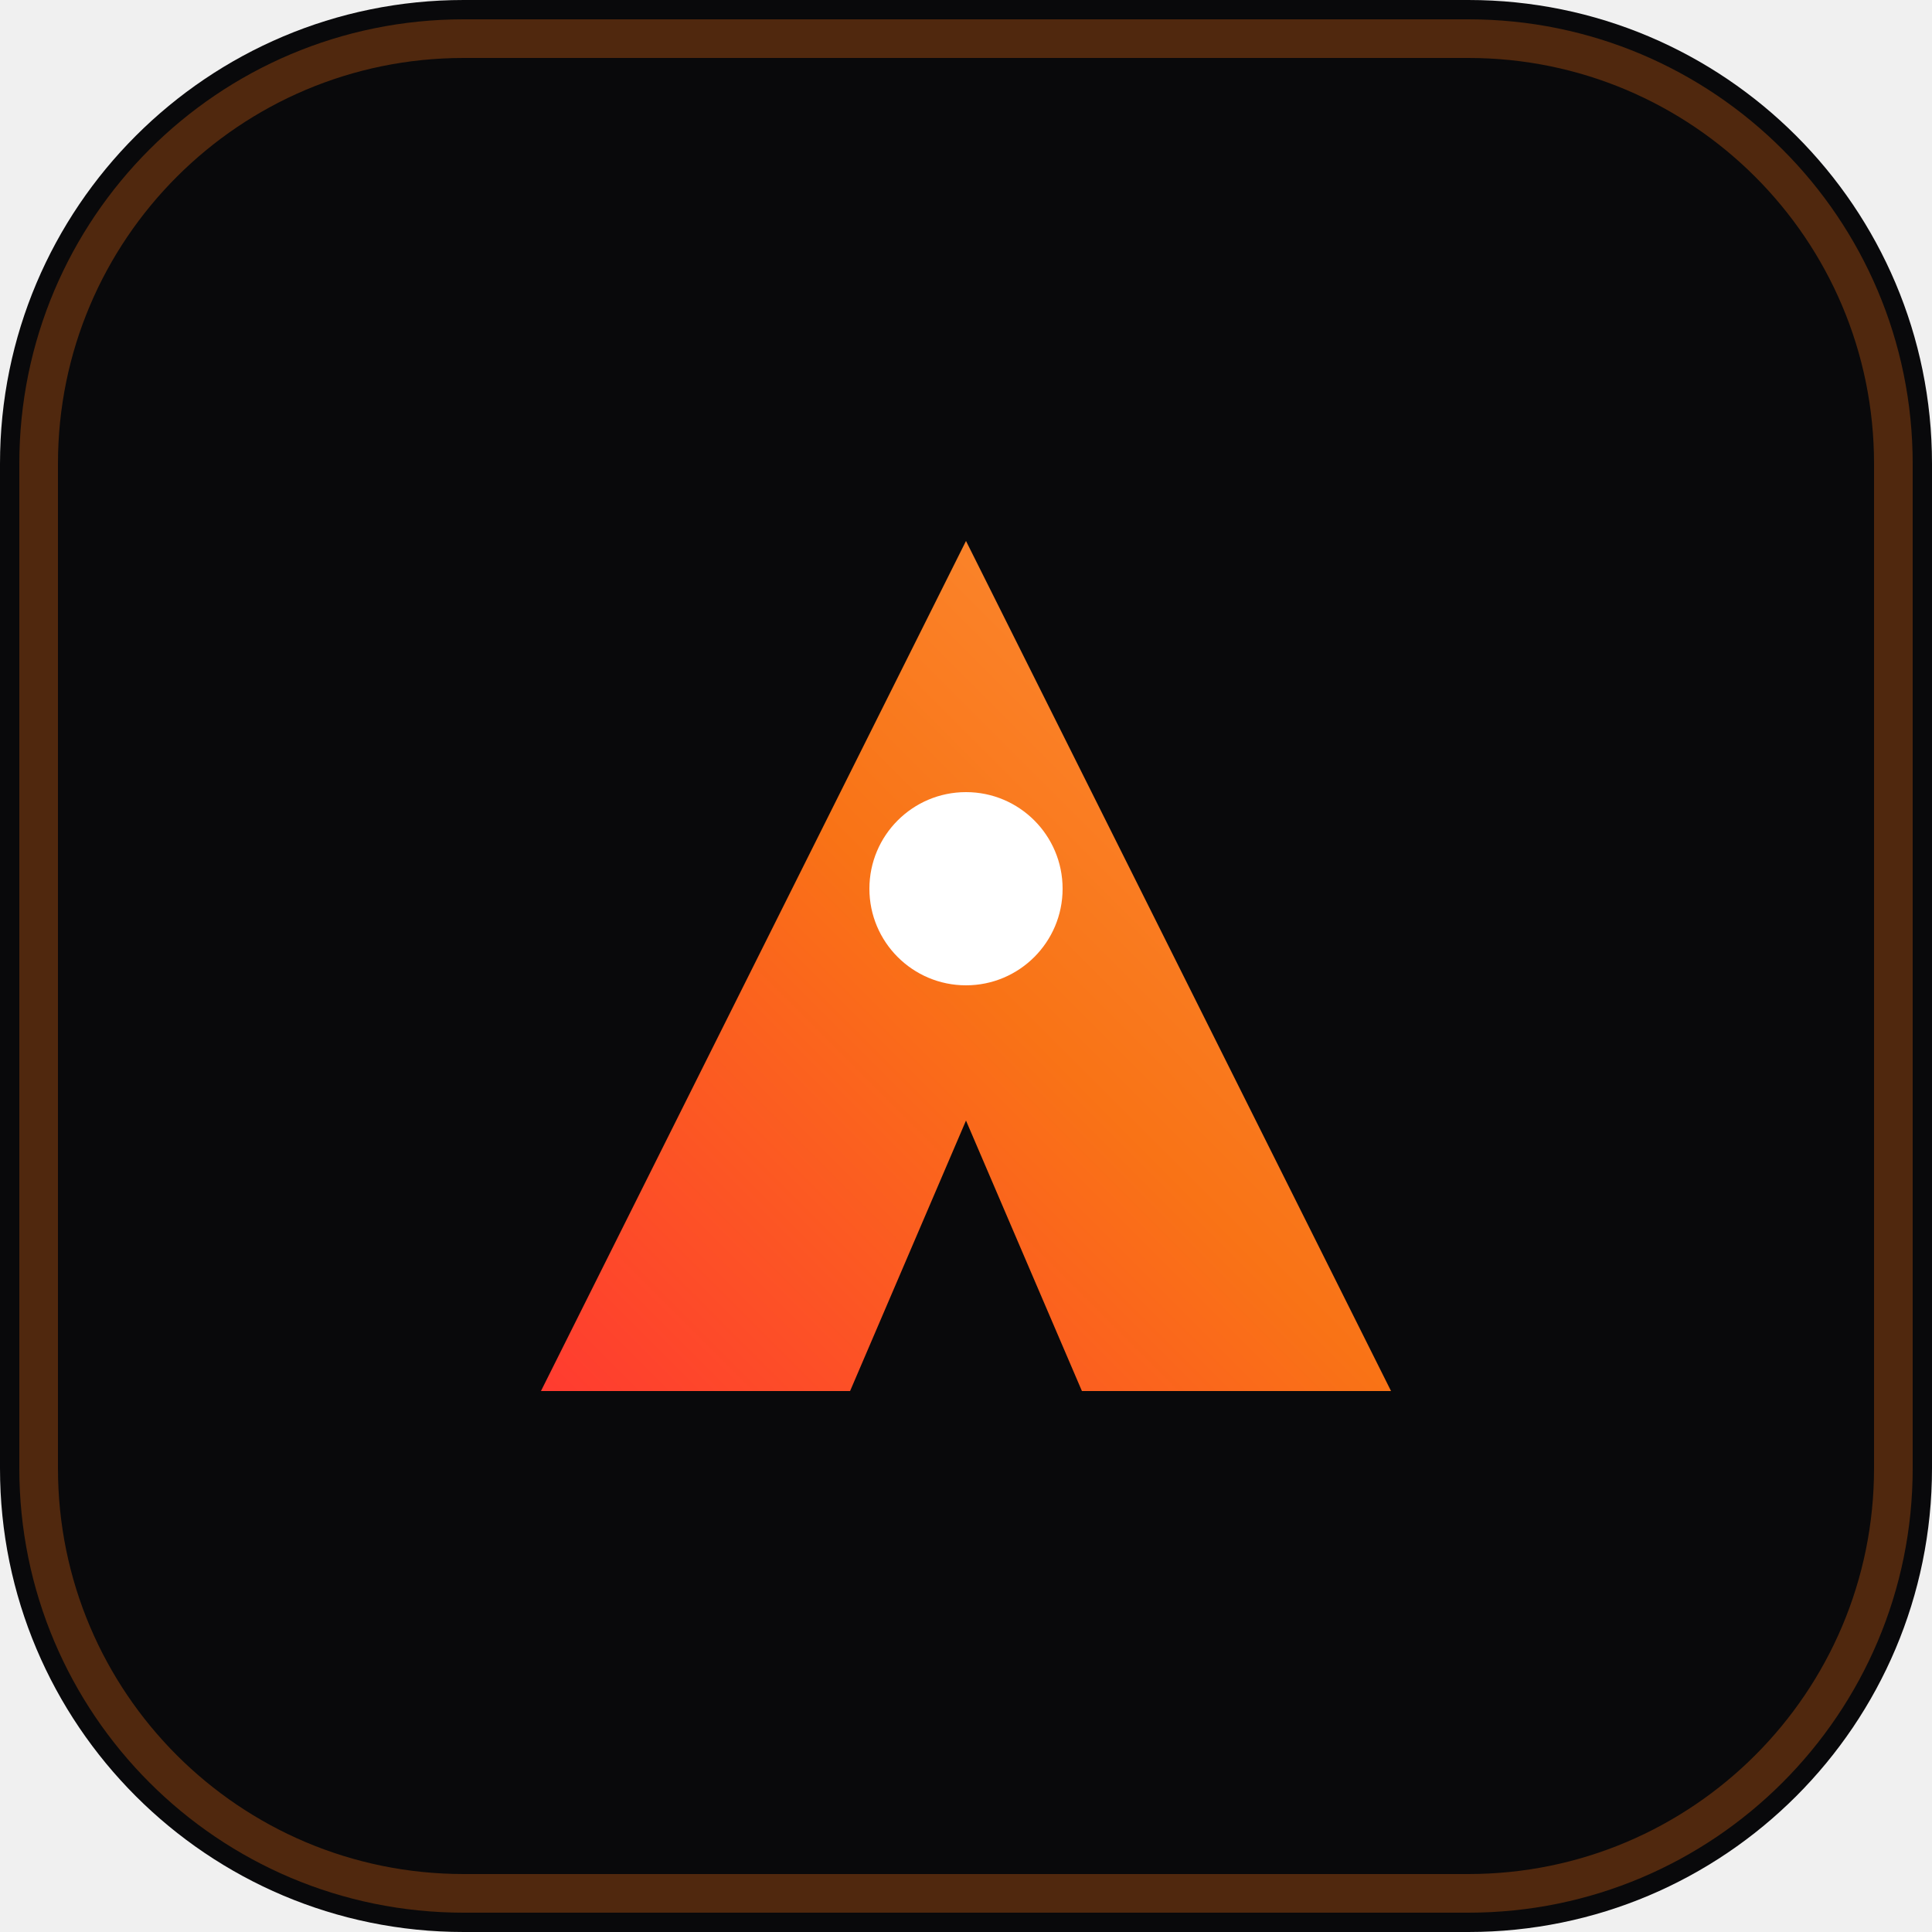
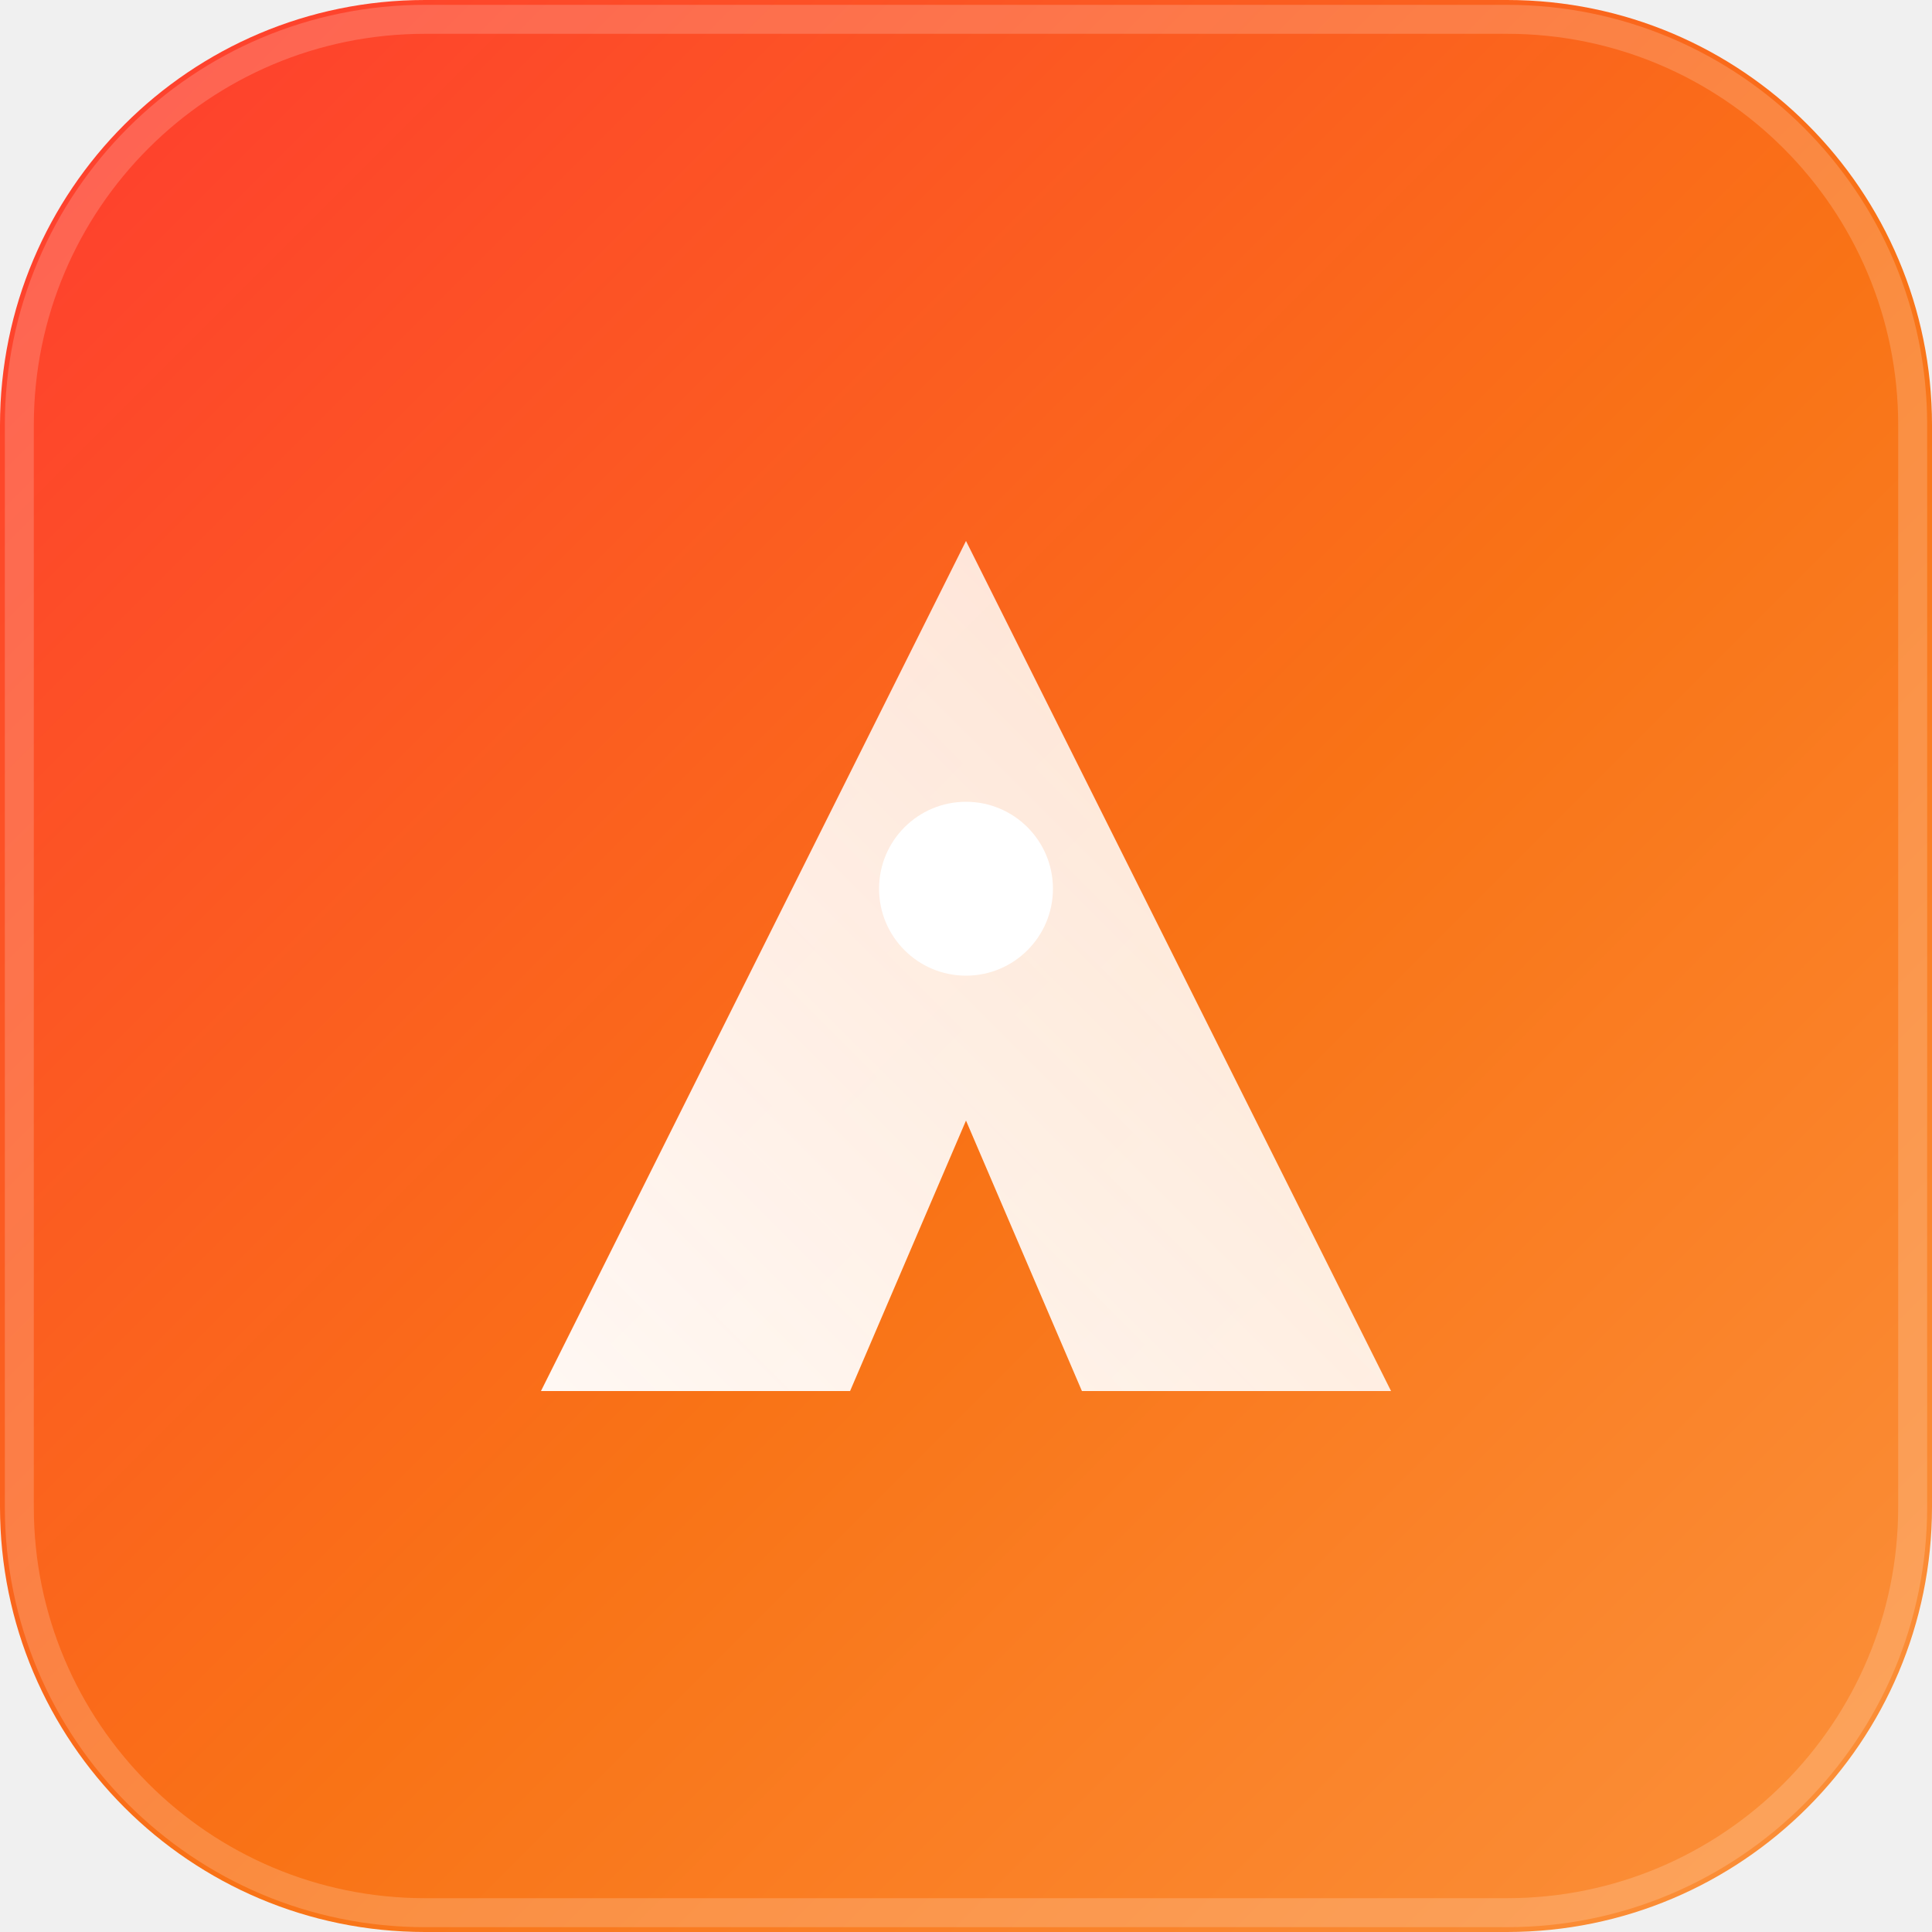
<svg xmlns="http://www.w3.org/2000/svg" viewBox="0 0 100 100" fill="none">
-   <rect width="100" height="100" rx="24" fill="#09090b" />
-   <rect x="2" y="2" width="96" height="96" rx="22" stroke="rgba(249, 115, 22, 0.3)" stroke-width="2" />
-   <path d="M28 72L50 28L72 72H56L50 58L44 72H28Z" fill="url(#brandGrad)" />
-   <circle cx="50" cy="46" r="5" fill="#ffffff" />
  <defs>
-     <linearGradient id="brandGrad" x1="28" y1="72" x2="72" y2="28" gradientUnits="userSpaceOnUse">
+     <linearGradient id="bgGrad" x1="0" y1="0" x2="100" y2="100" gradientUnits="userSpaceOnUse">
      <stop stop-color="#ff3b30" />
-       <stop offset="0.5" stop-color="#f97316" />
+       <stop offset="0.55" stop-color="#f97316" />
      <stop offset="1" stop-color="#fb923c" />
    </linearGradient>
+     <linearGradient id="markGrad" x1="28" y1="72" x2="72" y2="28" gradientUnits="userSpaceOnUse">
+       <stop stop-color="#ffffff" stop-opacity="0.95" />
+       <stop offset="1" stop-color="#fff7f0" stop-opacity="0.85" />
+     </linearGradient>
  </defs>
+   <rect width="100" height="100" rx="22" fill="url(#bgGrad)" />
+   <rect x="1" y="1" width="98" height="98" rx="21" stroke="rgba(255,255,255,0.18)" stroke-width="1.5" />
+   <path d="M28 72L50 28L72 72H56L50 58L44 72H28Z" fill="url(#markGrad)" />
+   <circle cx="50" cy="46" r="4.5" fill="#ffffff" />
</svg>
